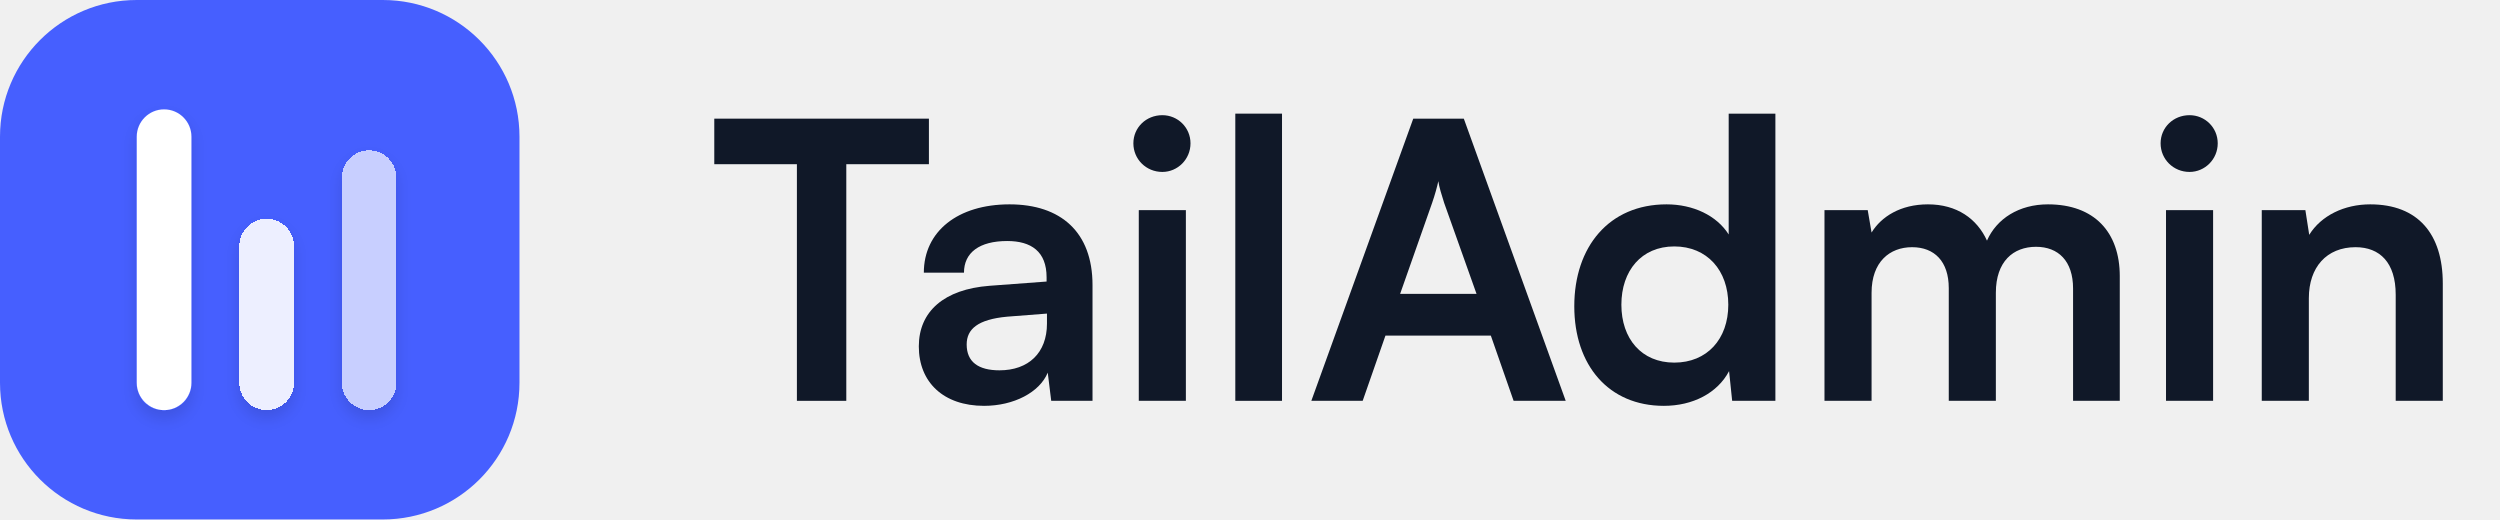
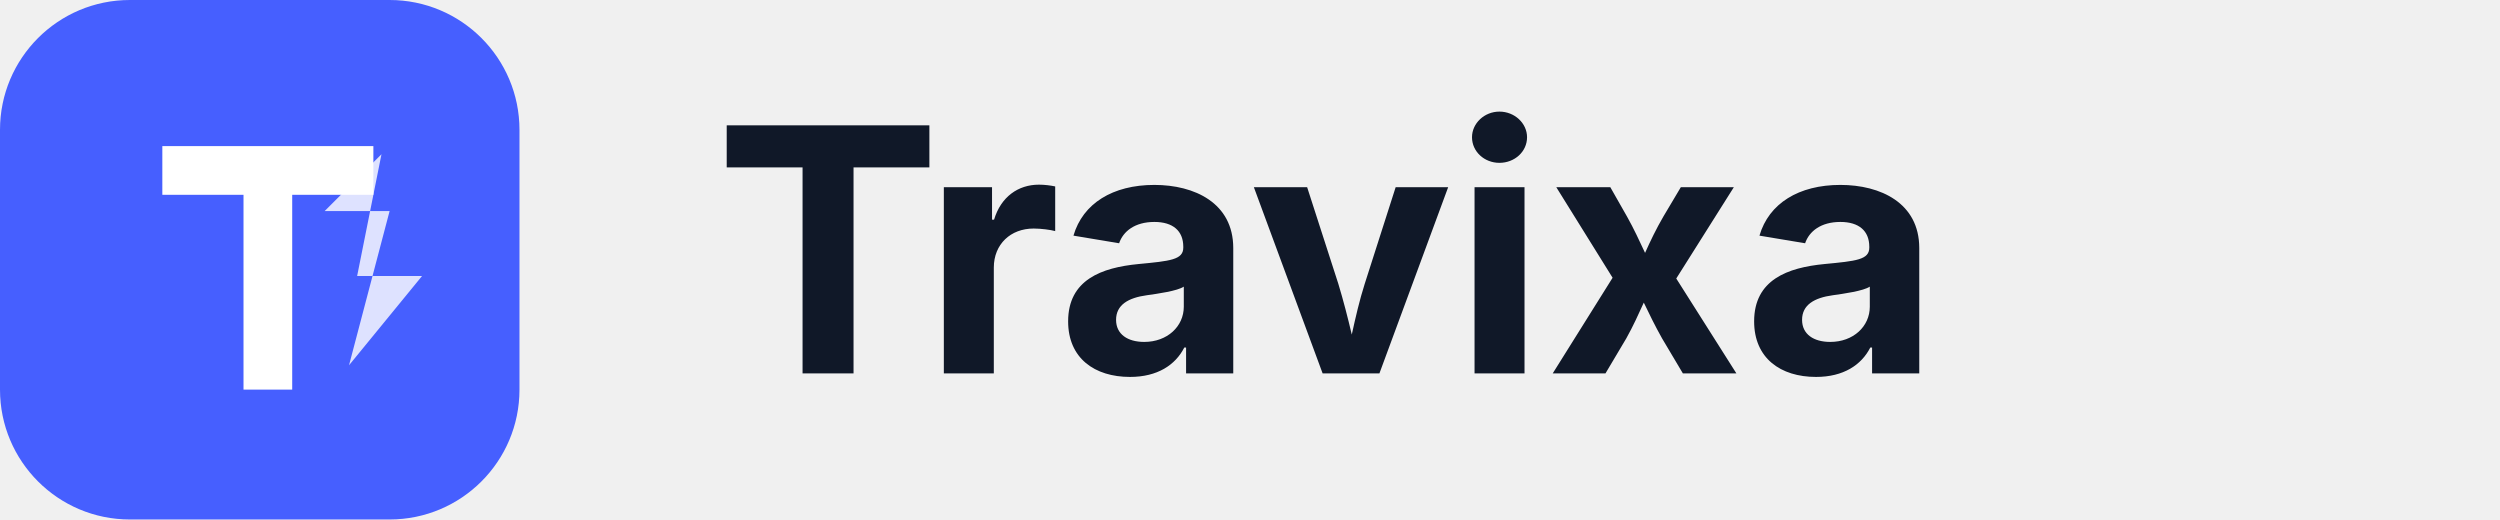
<svg xmlns="http://www.w3.org/2000/svg" width="154" height="32" viewBox="0 0 154 32" fill="none">
-   <path d="M0 8.421C0 3.77 3.77 0 8.421 0H23.579C28.23 0 32 3.77 32 8.421V23.579C32 28.23 28.23 32 23.579 32H8.421C3.77 32 0 28.23 0 23.579V8.421Z" fill="#465FFF" />
-   <g filter="url(#filter0_d_1624_24907)">
-     <path d="M8.424 8.422C8.424 7.491 9.178 6.737 10.108 6.737V6.737C11.038 6.737 11.792 7.491 11.792 8.422V23.579C11.792 24.51 11.038 25.264 10.108 25.264V25.264C9.178 25.264 8.424 24.51 8.424 23.579V8.422Z" fill="white" />
-   </g>
-   <g filter="url(#filter1_d_1624_24907)">
-     <path d="M14.742 15.157C14.742 14.227 15.496 13.473 16.426 13.473V13.473C17.357 13.473 18.111 14.227 18.111 15.157V23.578C18.111 24.508 17.357 25.262 16.426 25.262V25.262C15.496 25.262 14.742 24.508 14.742 23.578V15.157Z" fill="white" fill-opacity="0.9" shape-rendering="crispEdges" />
-   </g>
-   <g filter="url(#filter2_d_1624_24907)">
-     <path d="M21.055 10.946C21.055 10.016 21.809 9.262 22.739 9.262V9.262C23.669 9.262 24.423 10.016 24.423 10.946V23.578C24.423 24.508 23.669 25.262 22.739 25.262V25.262C21.809 25.262 21.055 24.508 21.055 23.578V10.946Z" fill="white" fill-opacity="0.7" shape-rendering="crispEdges" />
-   </g>
-   <path d="M44 10.115H49.089V24.691H52.132V10.115H57.221V7.309H44V10.115Z" fill="#101828" />
-   <path d="M60.617 25C62.448 25 64.042 24.168 64.541 22.955L64.755 24.691H67.299V17.558C67.299 14.3 65.349 12.588 62.187 12.588C59.001 12.588 56.908 14.252 56.908 16.797H59.381C59.381 15.56 60.332 14.847 62.044 14.847C63.519 14.847 64.47 15.489 64.47 17.082V17.343L60.95 17.605C58.168 17.819 56.599 19.174 56.599 21.338C56.599 23.549 58.121 25 60.617 25ZM61.569 22.812C60.261 22.812 59.547 22.289 59.547 21.219C59.547 20.268 60.237 19.674 62.044 19.507L64.493 19.317V19.935C64.493 21.742 63.352 22.812 61.569 22.812Z" fill="#101828" />
-   <path d="M71.6 10.591C72.551 10.591 73.335 9.806 73.335 8.831C73.335 7.856 72.551 7.095 71.6 7.095C70.601 7.095 69.816 7.856 69.816 8.831C69.816 9.806 70.601 10.591 71.6 10.591ZM70.149 24.691H73.05V12.944H70.149V24.691Z" fill="#101828" />
-   <path d="M78.972 24.691V7H76.095V24.691H78.972Z" fill="#101828" />
-   <path d="M83.941 24.691L85.344 20.672H91.835L93.238 24.691H96.448L90.171 7.309H87.056L80.778 24.691H83.941ZM88.221 12.493C88.387 12.017 88.53 11.494 88.601 11.161C88.649 11.518 88.815 12.041 88.958 12.493L90.955 18.104H86.247L88.221 12.493Z" fill="#101828" />
-   <path d="M102.493 25C104.276 25 105.798 24.215 106.511 22.86L106.701 24.691H109.364V7H106.487V14.443C105.75 13.277 104.3 12.588 102.659 12.588C99.116 12.588 96.976 15.203 96.976 18.865C96.976 22.503 99.092 25 102.493 25ZM103.135 22.337C101.113 22.337 99.877 20.863 99.877 18.77C99.877 16.678 101.113 15.18 103.135 15.18C105.156 15.18 106.463 16.654 106.463 18.77C106.463 20.886 105.156 22.337 103.135 22.337Z" fill="#101828" />
-   <path d="M115.289 24.691V18.033C115.289 16.131 116.406 15.227 117.785 15.227C119.164 15.227 120.044 16.107 120.044 17.748V24.691H122.945V18.033C122.945 16.107 124.015 15.203 125.418 15.203C126.797 15.203 127.701 16.083 127.701 17.771V24.691H130.578V17.011C130.578 14.3 129.008 12.588 126.155 12.588C124.372 12.588 122.993 13.468 122.398 14.823C121.78 13.468 120.543 12.588 118.76 12.588C117.072 12.588 115.883 13.349 115.289 14.324L115.051 12.944H112.388V24.691H115.289Z" fill="#101828" />
-   <path d="M134.876 10.591C135.827 10.591 136.612 9.806 136.612 8.831C136.612 7.856 135.827 7.095 134.876 7.095C133.877 7.095 133.093 7.856 133.093 8.831C133.093 9.806 133.877 10.591 134.876 10.591ZM133.426 24.691H136.327V12.944H133.426V24.691Z" fill="#101828" />
-   <path d="M142.225 24.691V18.366C142.225 16.464 143.318 15.227 145.102 15.227C146.6 15.227 147.575 16.178 147.575 18.152V24.691H150.476V17.462C150.476 14.419 148.954 12.588 146.005 12.588C144.412 12.588 142.985 13.277 142.248 14.466L142.011 12.944H139.324V24.691H142.225Z" fill="#101828" />
-   <defs>
-     <filter id="filter0_d_1624_24907" x="7.424" y="6.237" width="5.368" height="20.526" filterUnits="userSpaceOnUse" color-interpolation-filters="sRGB">
-       <feFlood flood-opacity="0" result="BackgroundImageFix" />
-       <feColorMatrix in="SourceAlpha" type="matrix" values="0 0 0 0 0 0 0 0 0 0 0 0 0 0 0 0 0 0 127 0" result="hardAlpha" />
-       <feOffset dy="0.5" />
-       <feGaussianBlur stdDeviation="0.5" />
-       <feComposite in2="hardAlpha" operator="out" />
-       <feColorMatrix type="matrix" values="0 0 0 0 0 0 0 0 0 0 0 0 0 0 0 0 0 0 0.12 0" />
-       <feBlend mode="normal" in2="BackgroundImageFix" result="effect1_dropShadow_1624_24907" />
-       <feBlend mode="normal" in="SourceGraphic" in2="effect1_dropShadow_1624_24907" result="shape" />
-     </filter>
-     <filter id="filter1_d_1624_24907" x="13.742" y="12.973" width="5.368" height="13.79" filterUnits="userSpaceOnUse" color-interpolation-filters="sRGB">
-       <feFlood flood-opacity="0" result="BackgroundImageFix" />
-       <feColorMatrix in="SourceAlpha" type="matrix" values="0 0 0 0 0 0 0 0 0 0 0 0 0 0 0 0 0 0 127 0" result="hardAlpha" />
-       <feOffset dy="0.5" />
-       <feGaussianBlur stdDeviation="0.5" />
-       <feComposite in2="hardAlpha" operator="out" />
-       <feColorMatrix type="matrix" values="0 0 0 0 0 0 0 0 0 0 0 0 0 0 0 0 0 0 0.12 0" />
-       <feBlend mode="normal" in2="BackgroundImageFix" result="effect1_dropShadow_1624_24907" />
-       <feBlend mode="normal" in="SourceGraphic" in2="effect1_dropShadow_1624_24907" result="shape" />
-     </filter>
-     <filter id="filter2_d_1624_24907" x="20.055" y="8.762" width="5.368" height="18" filterUnits="userSpaceOnUse" color-interpolation-filters="sRGB">
-       <feFlood flood-opacity="0" result="BackgroundImageFix" />
-       <feColorMatrix in="SourceAlpha" type="matrix" values="0 0 0 0 0 0 0 0 0 0 0 0 0 0 0 0 0 0 127 0" result="hardAlpha" />
-       <feOffset dy="0.5" />
-       <feGaussianBlur stdDeviation="0.5" />
-       <feComposite in2="hardAlpha" operator="out" />
-       <feColorMatrix type="matrix" values="0 0 0 0 0 0 0 0 0 0 0 0 0 0 0 0 0 0 0.12 0" />
-       <feBlend mode="normal" in2="BackgroundImageFix" result="effect1_dropShadow_1624_24907" />
-       <feBlend mode="normal" in="SourceGraphic" in2="effect1_dropShadow_1624_24907" result="shape" />
-     </filter>
-   </defs>
+   <rect width="32" height="32" rx="8" fill="#465FFF" />
+   <path d="M10 9H23V12H18V24H15V12H10V9Z" fill="white" />
+   <path d="M23.5 9.5L20 13H24L21.5 22.5L26 17H22L23.5 9.5Z" fill="white" fill-opacity="0.82" />
+   <text x="44" y="23" fill="#101828" font-family="Inter, Arial, sans-serif" font-size="21" font-weight="700" letter-spacing="0">Travixa</text>
</svg>
